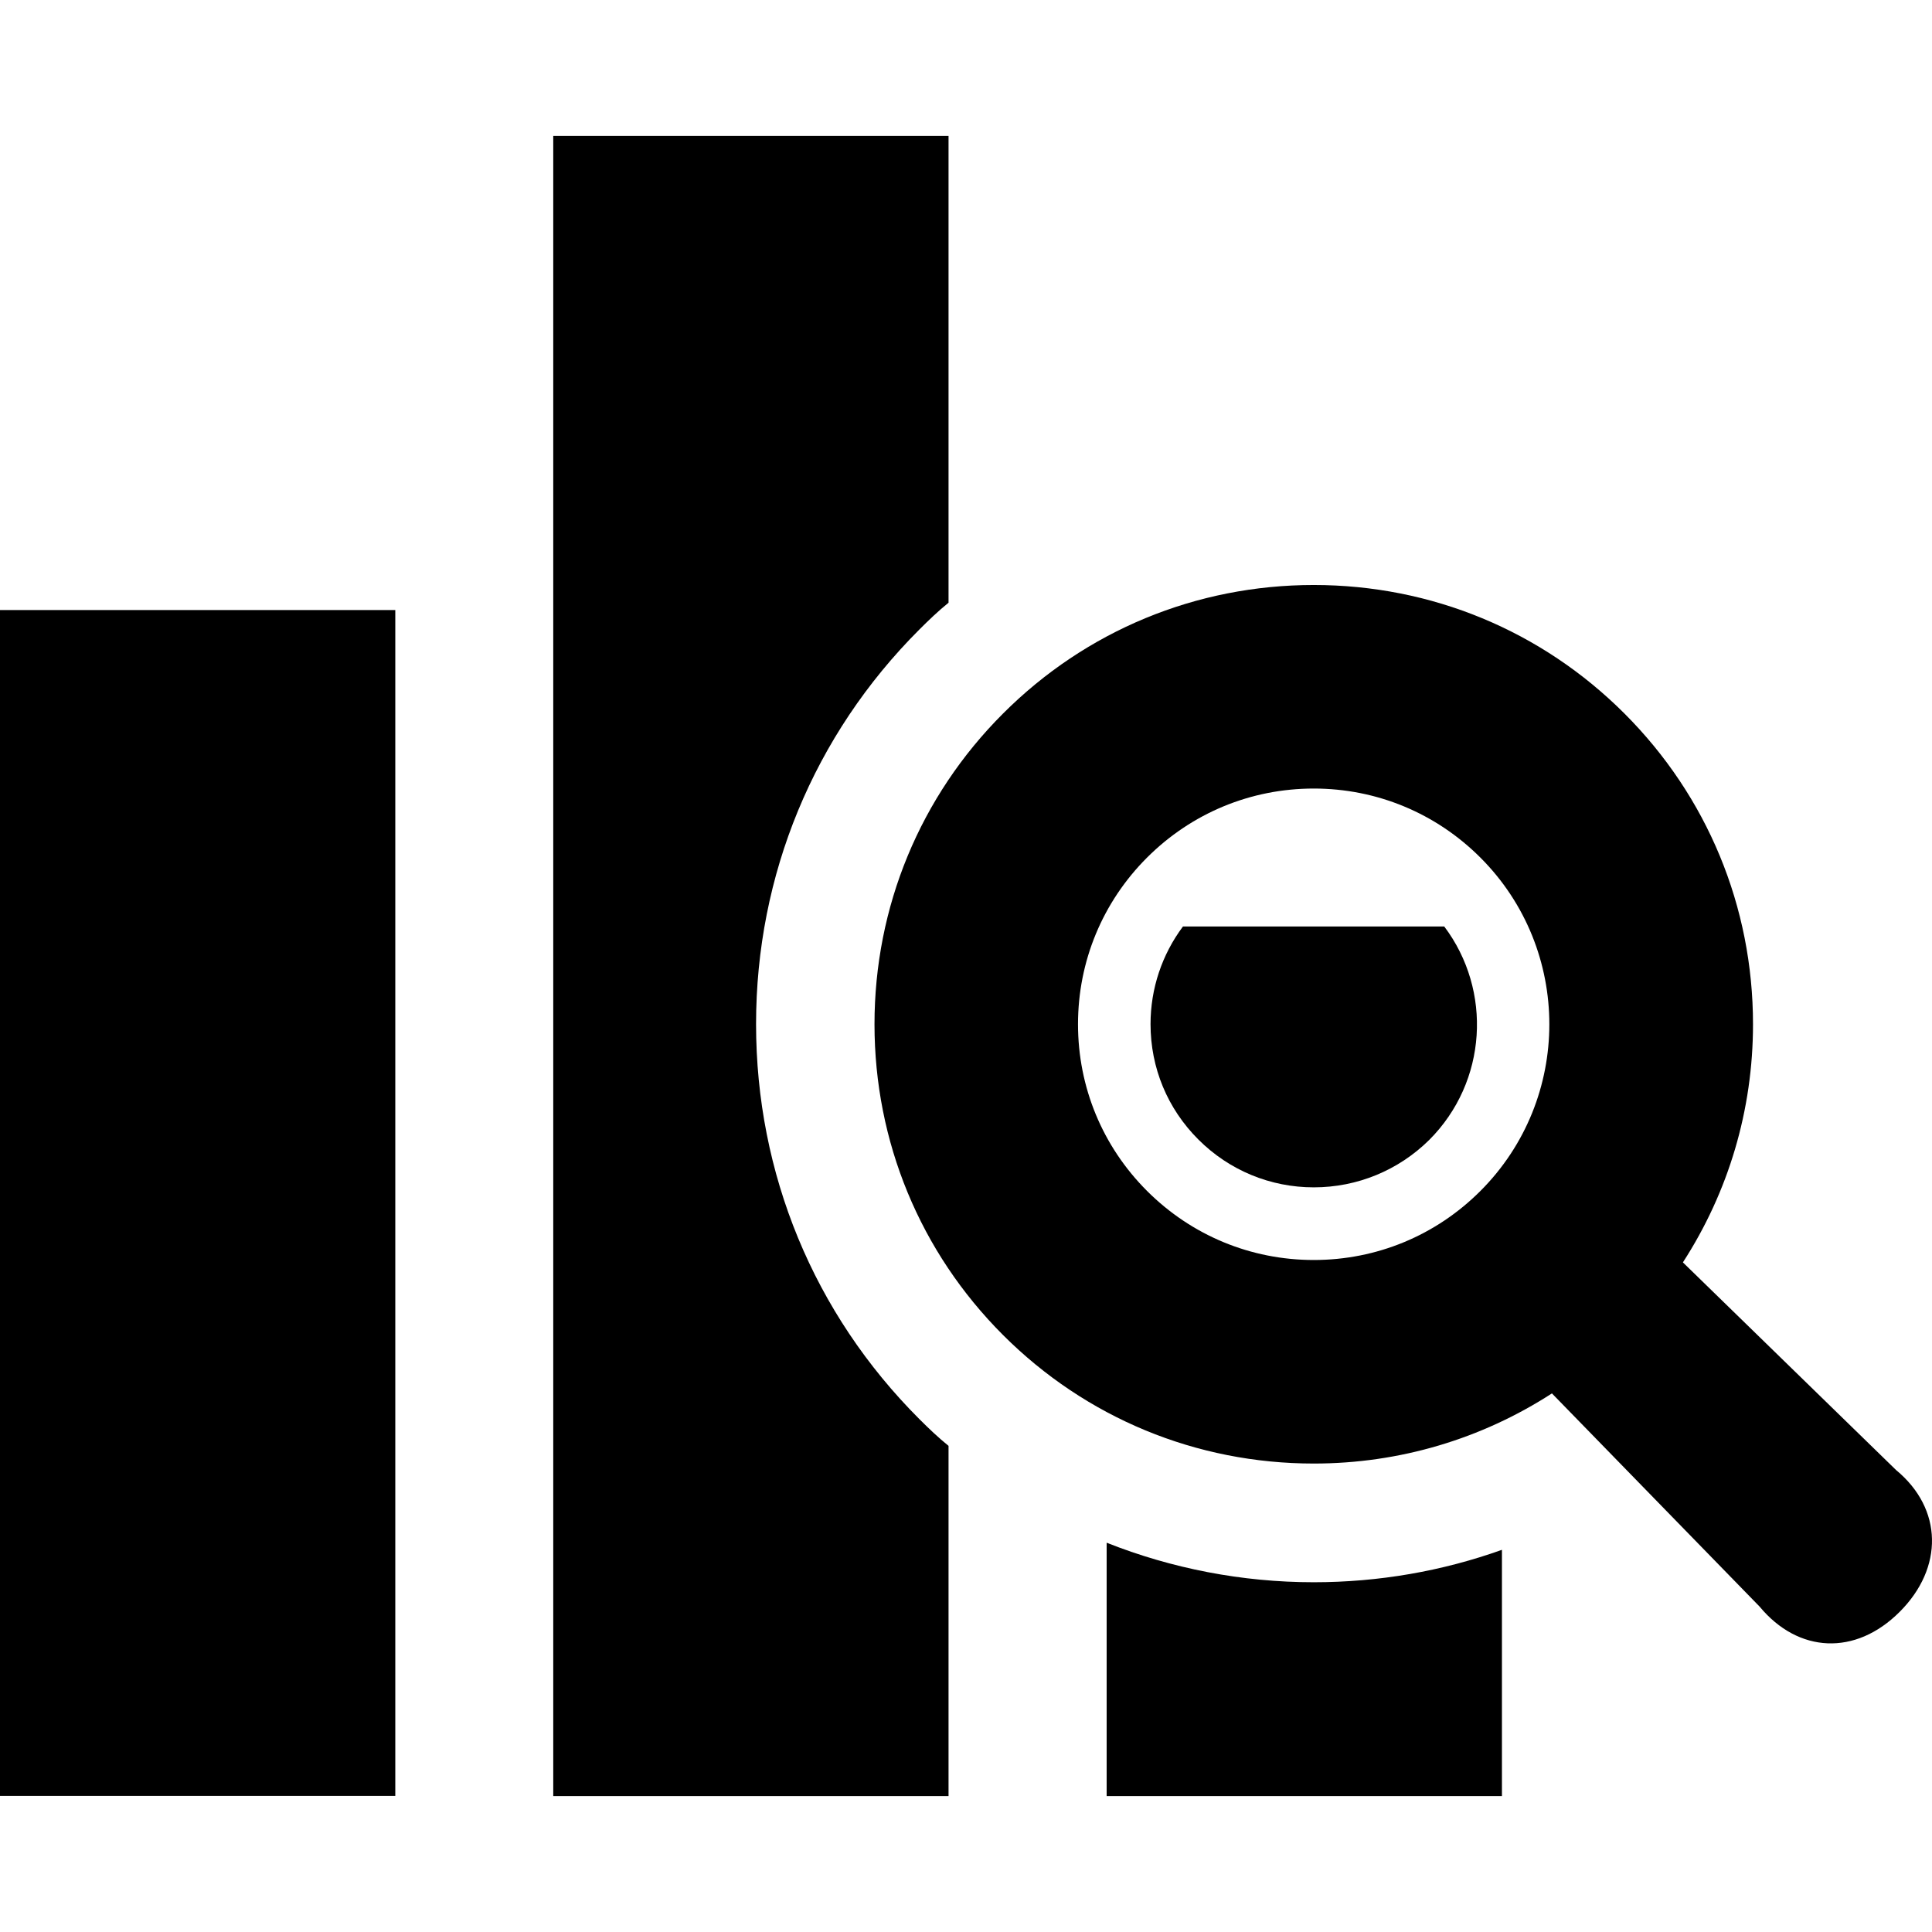
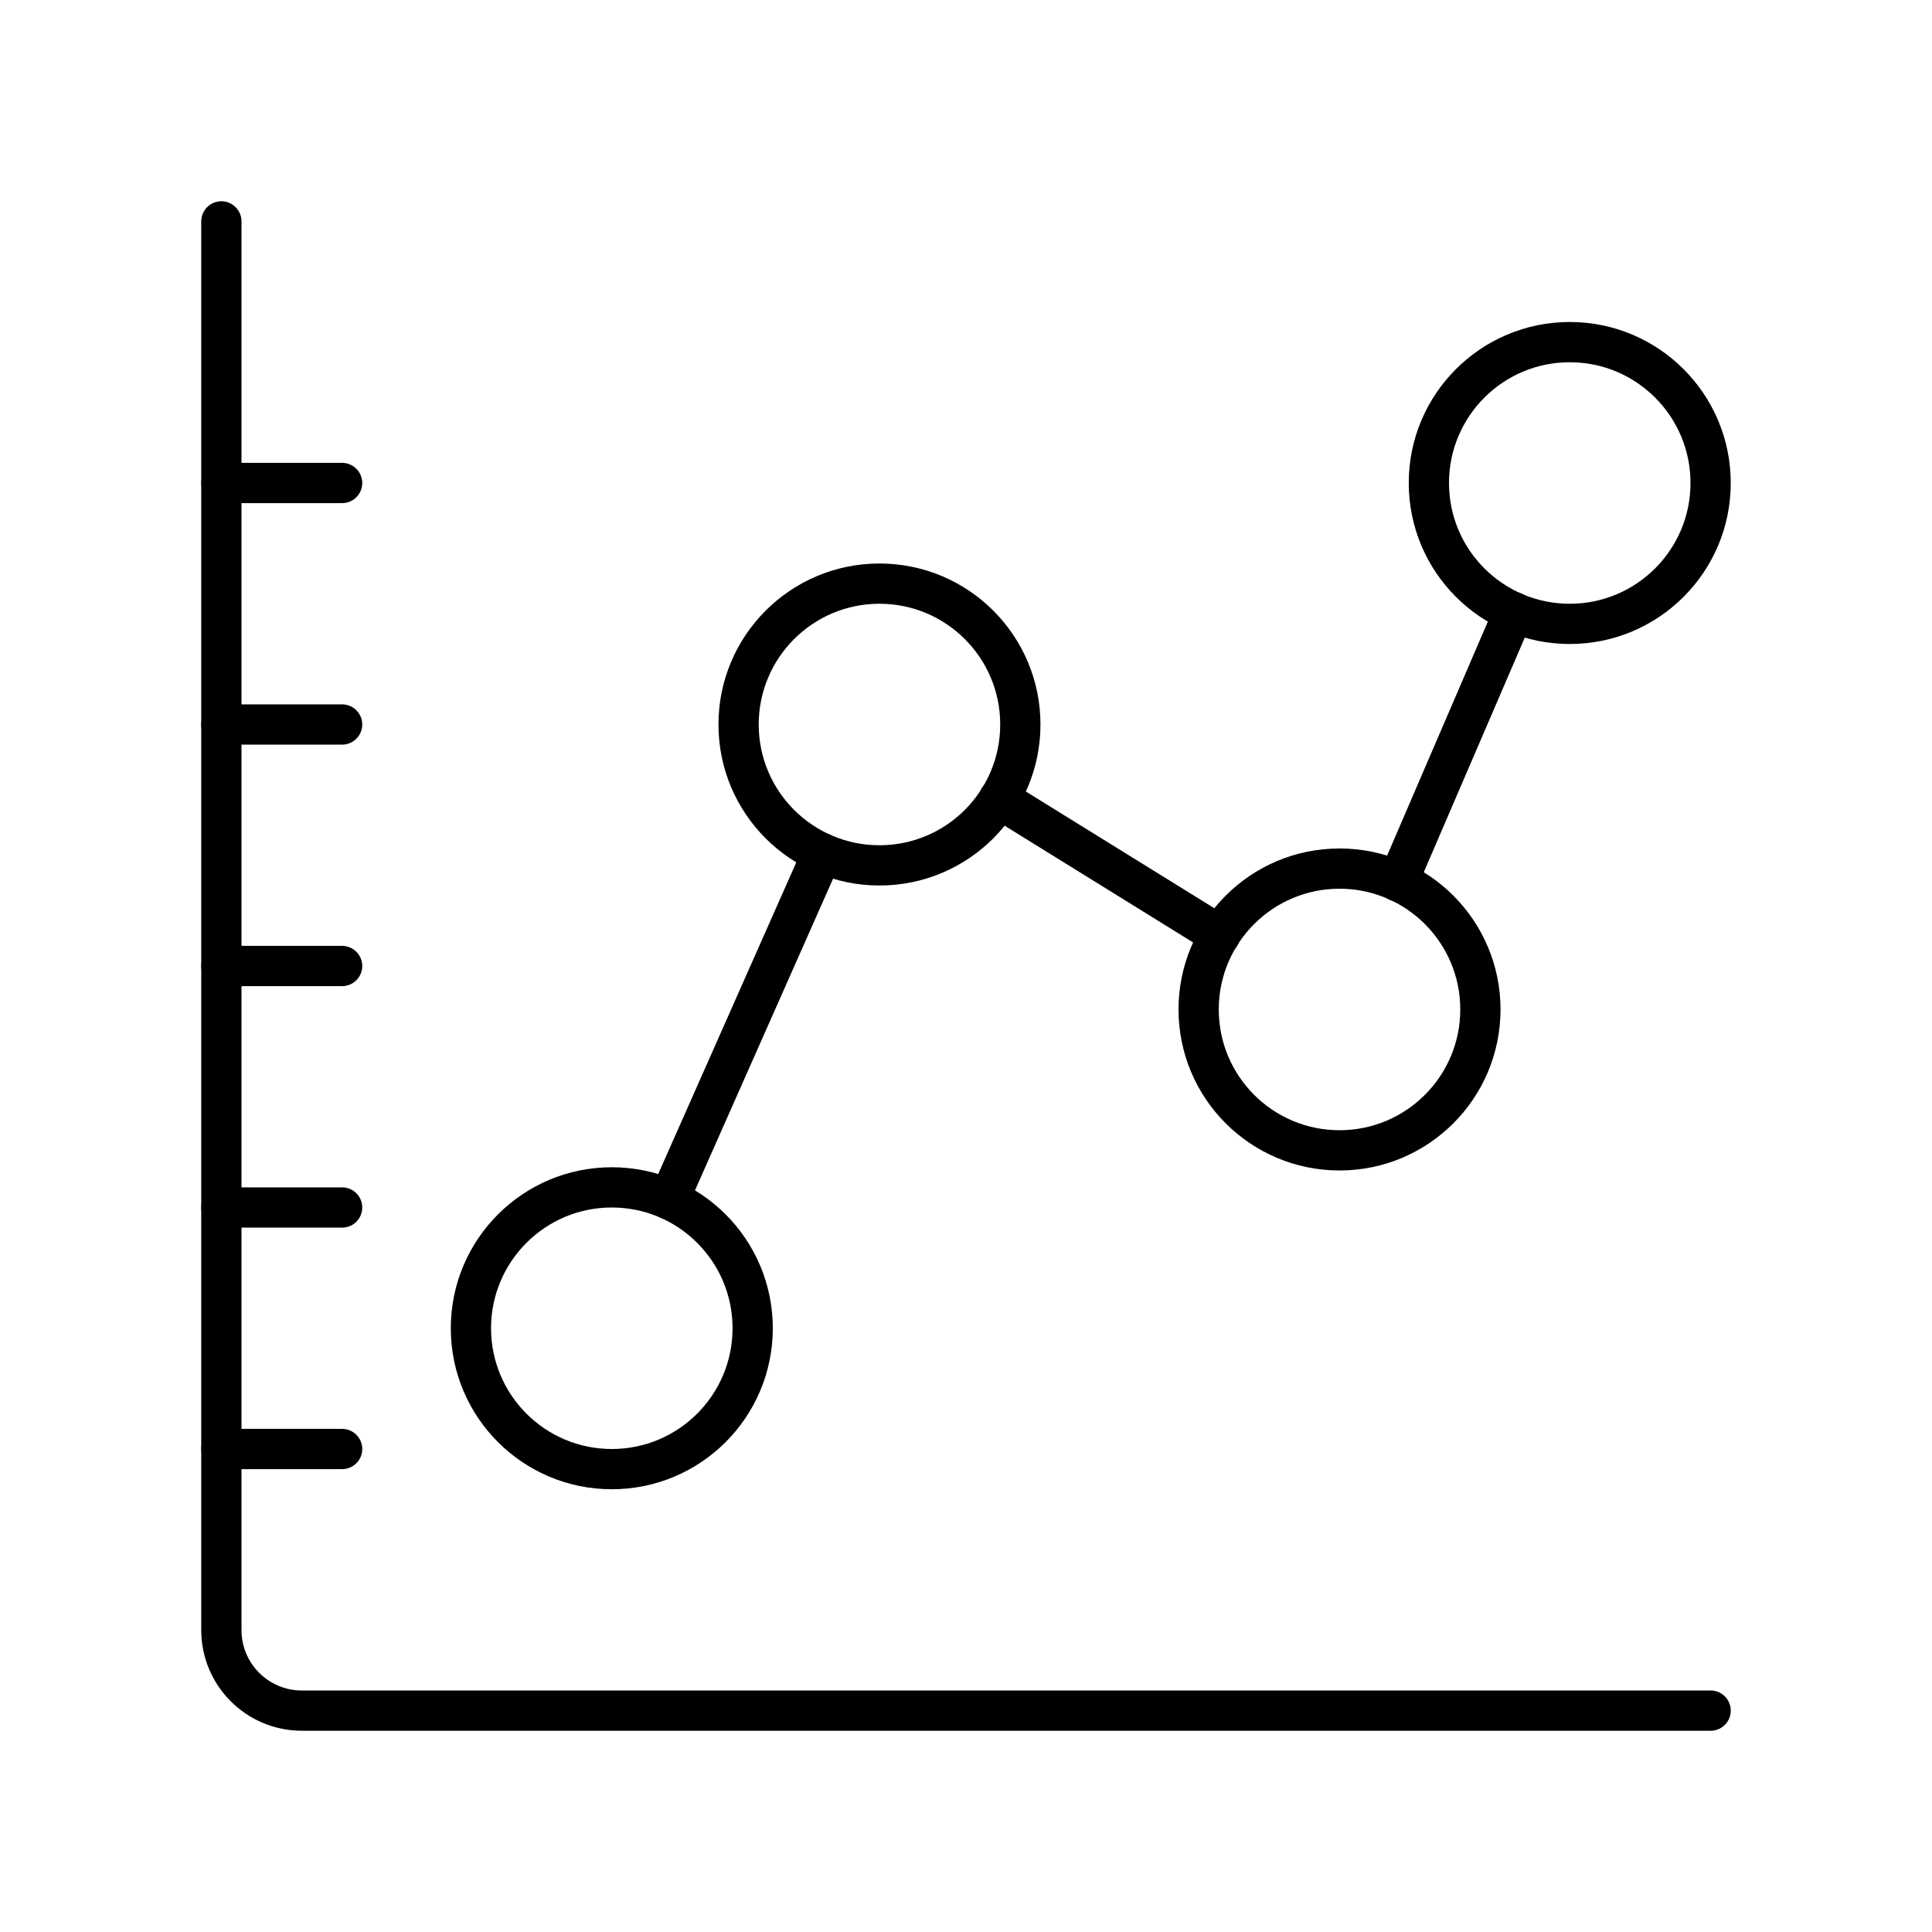
- <svg xmlns="http://www.w3.org/2000/svg" version="1.1" id="_x32_" viewBox="0 0 512 512" xml:space="preserve">
-   <style type="text/css">
- 	.st0{fill:#000000;}
- </style>
-   <g>
-     <rect x="0" y="161.669" class="st0" width="104.756" height="314.266" />
-     <path class="st0" d="M313.498,245.524c-5.555,7.438-8.593,16.45-8.593,25.872c0,11.632,4.502,22.425,12.676,30.588   c8.173,8.174,19.068,12.675,30.588,12.675c11.529,0,22.424-4.501,30.588-12.562c15.406-15.406,16.767-39.601,3.98-56.572H313.498z" />
-     <path class="st0" d="M293.274,408.836v67.15H398.03v-65.268c-15.816,5.658-32.675,8.593-49.861,8.593   C329.11,419.312,310.46,415.65,293.274,408.836z" />
-     <path class="st0" d="M200.365,271.396c0-39.488,15.284-76.571,43.252-104.541c2.517-2.516,5.034-4.931,7.755-7.13V36.014H146.617   v439.973h104.755v-92.818c-2.721-2.199-5.238-4.603-7.755-7.119C215.648,348.08,200.365,310.997,200.365,271.396z" />
-     <path class="st0" d="M502.509,389.604l-56.521-55.058c12.051-18.638,18.577-40.346,18.577-63.109   c0-31.14-12.102-60.377-34.066-82.341c-21.964-21.964-51.201-34.066-82.342-34.066c-31.14,0-60.388,12.102-82.341,34.066   c-21.974,21.964-34.066,51.201-34.066,82.341c0,31.141,12.092,60.388,34.056,82.352c21.964,21.963,51.212,34.066,82.352,34.066   c22.762,0,44.48-6.537,63.119-18.588l55.038,56.501c10.26,12.368,25.401,13.104,37.104,1.401   C515.133,415.476,514.877,399.834,502.509,389.604z M348.158,333.912c-16.686,0-32.378-6.506-44.184-18.302   c-11.794-11.794-18.291-27.488-18.291-44.173c0-16.684,6.497-32.367,18.291-44.163c11.806-11.796,27.489-18.302,44.184-18.302   c16.675,0,32.368,6.506,44.163,18.302c24.358,24.358,24.358,63.989,0,88.346C380.526,327.416,364.843,333.912,348.158,333.912z" />
-   </g>
+ <svg xmlns="http://www.w3.org/2000/svg" width="800px" height="800px" viewBox="0 0 48 48">
+   <defs>
+     <style>.a{fill:none;stroke:#000000;stroke-linecap:round;stroke-linejoin:round;}</style>
+   </defs>
+   <path class="a" d="M5.5,5.5v35a2,2,0,0,0,2,2h35" />
+   <line class="a" x1="5.5" y1="36" x2="8.5" y2="36" />
+   <line class="a" x1="5.5" y1="30" x2="8.5" y2="30" />
+   <line class="a" x1="5.5" y1="24" x2="8.5" y2="24" />
+   <line class="a" x1="5.5" y1="18" x2="8.5" y2="18" />
+   <line class="a" x1="5.5" y1="12" x2="8.5" y2="12" />
+   <circle class="a" cx="39" cy="12" r="3.5" />
+   <circle class="a" cx="33.28" cy="25.08" r="3.5" />
+   <circle class="a" cx="21.85" cy="18" r="3.5" />
+   <circle class="a" cx="15.2" cy="33" r="3.5" />
+   <line class="a" x1="16.62" y1="29.8" x2="20.43" y2="21.2" />
+   <line class="a" x1="30.31" y1="23.24" x2="24.82" y2="19.84" />
+   <line class="a" x1="37.61" y1="15.21" x2="34.73" y2="21.9" />
</svg>
